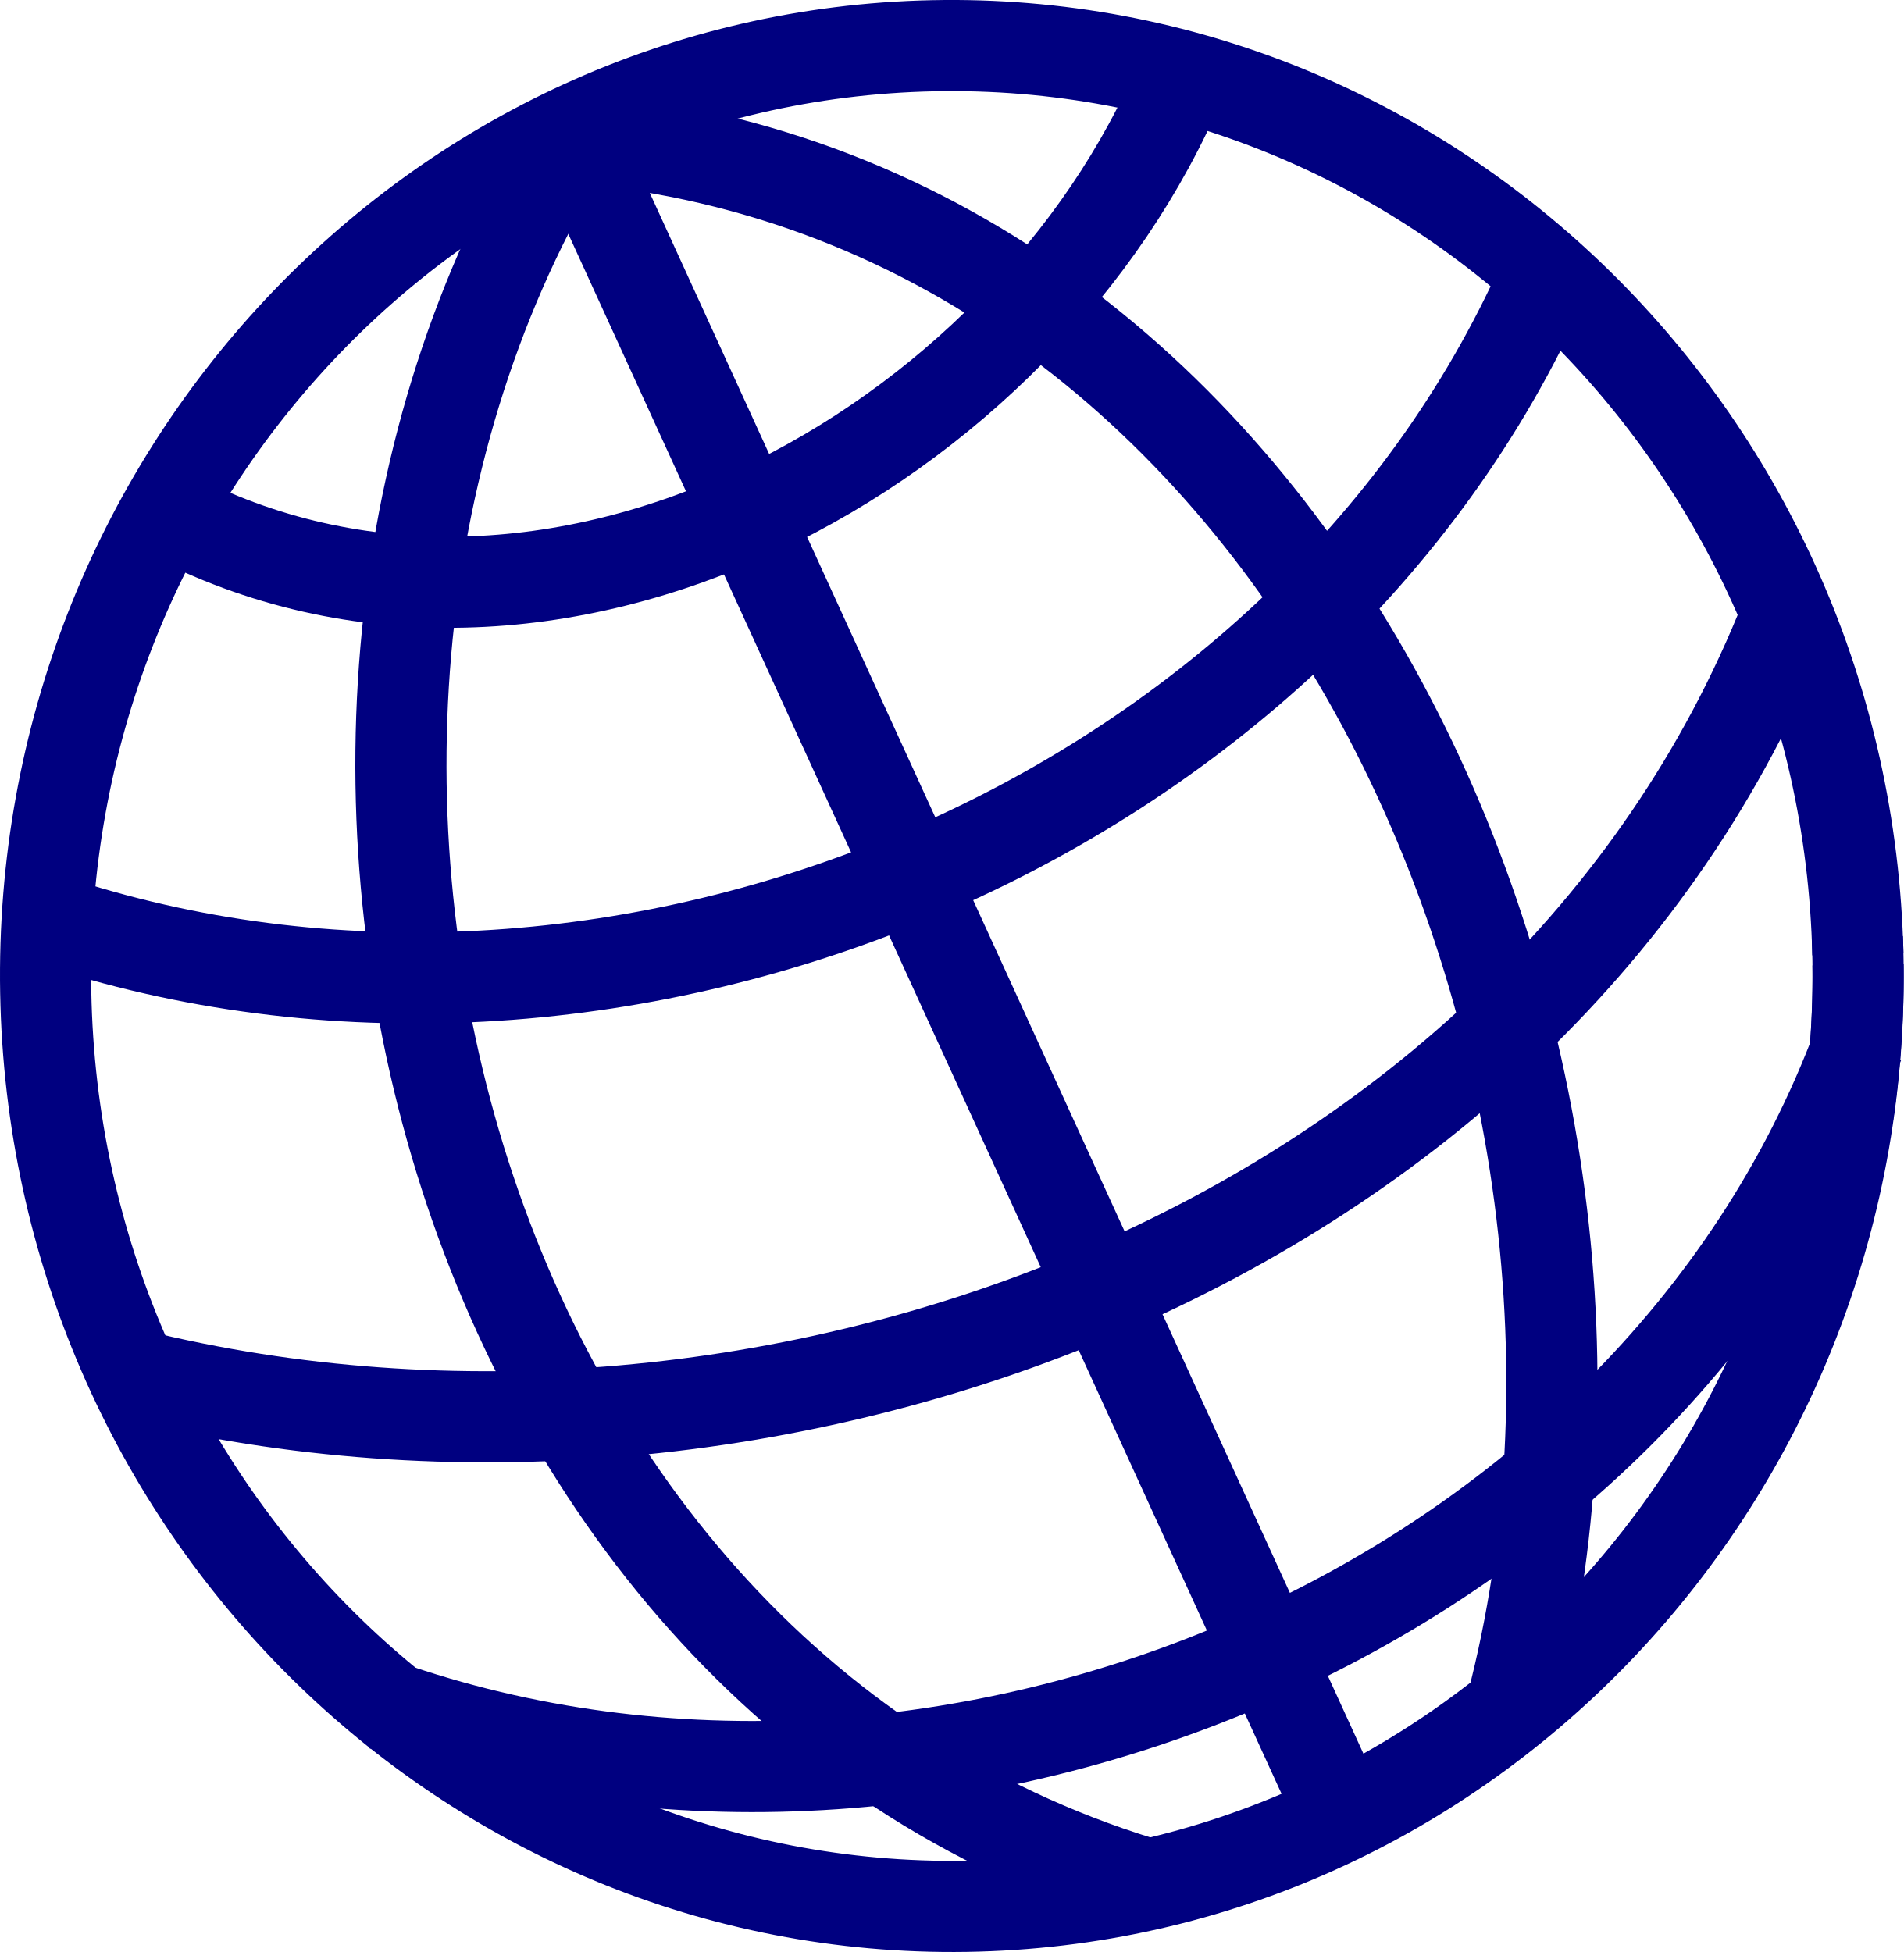
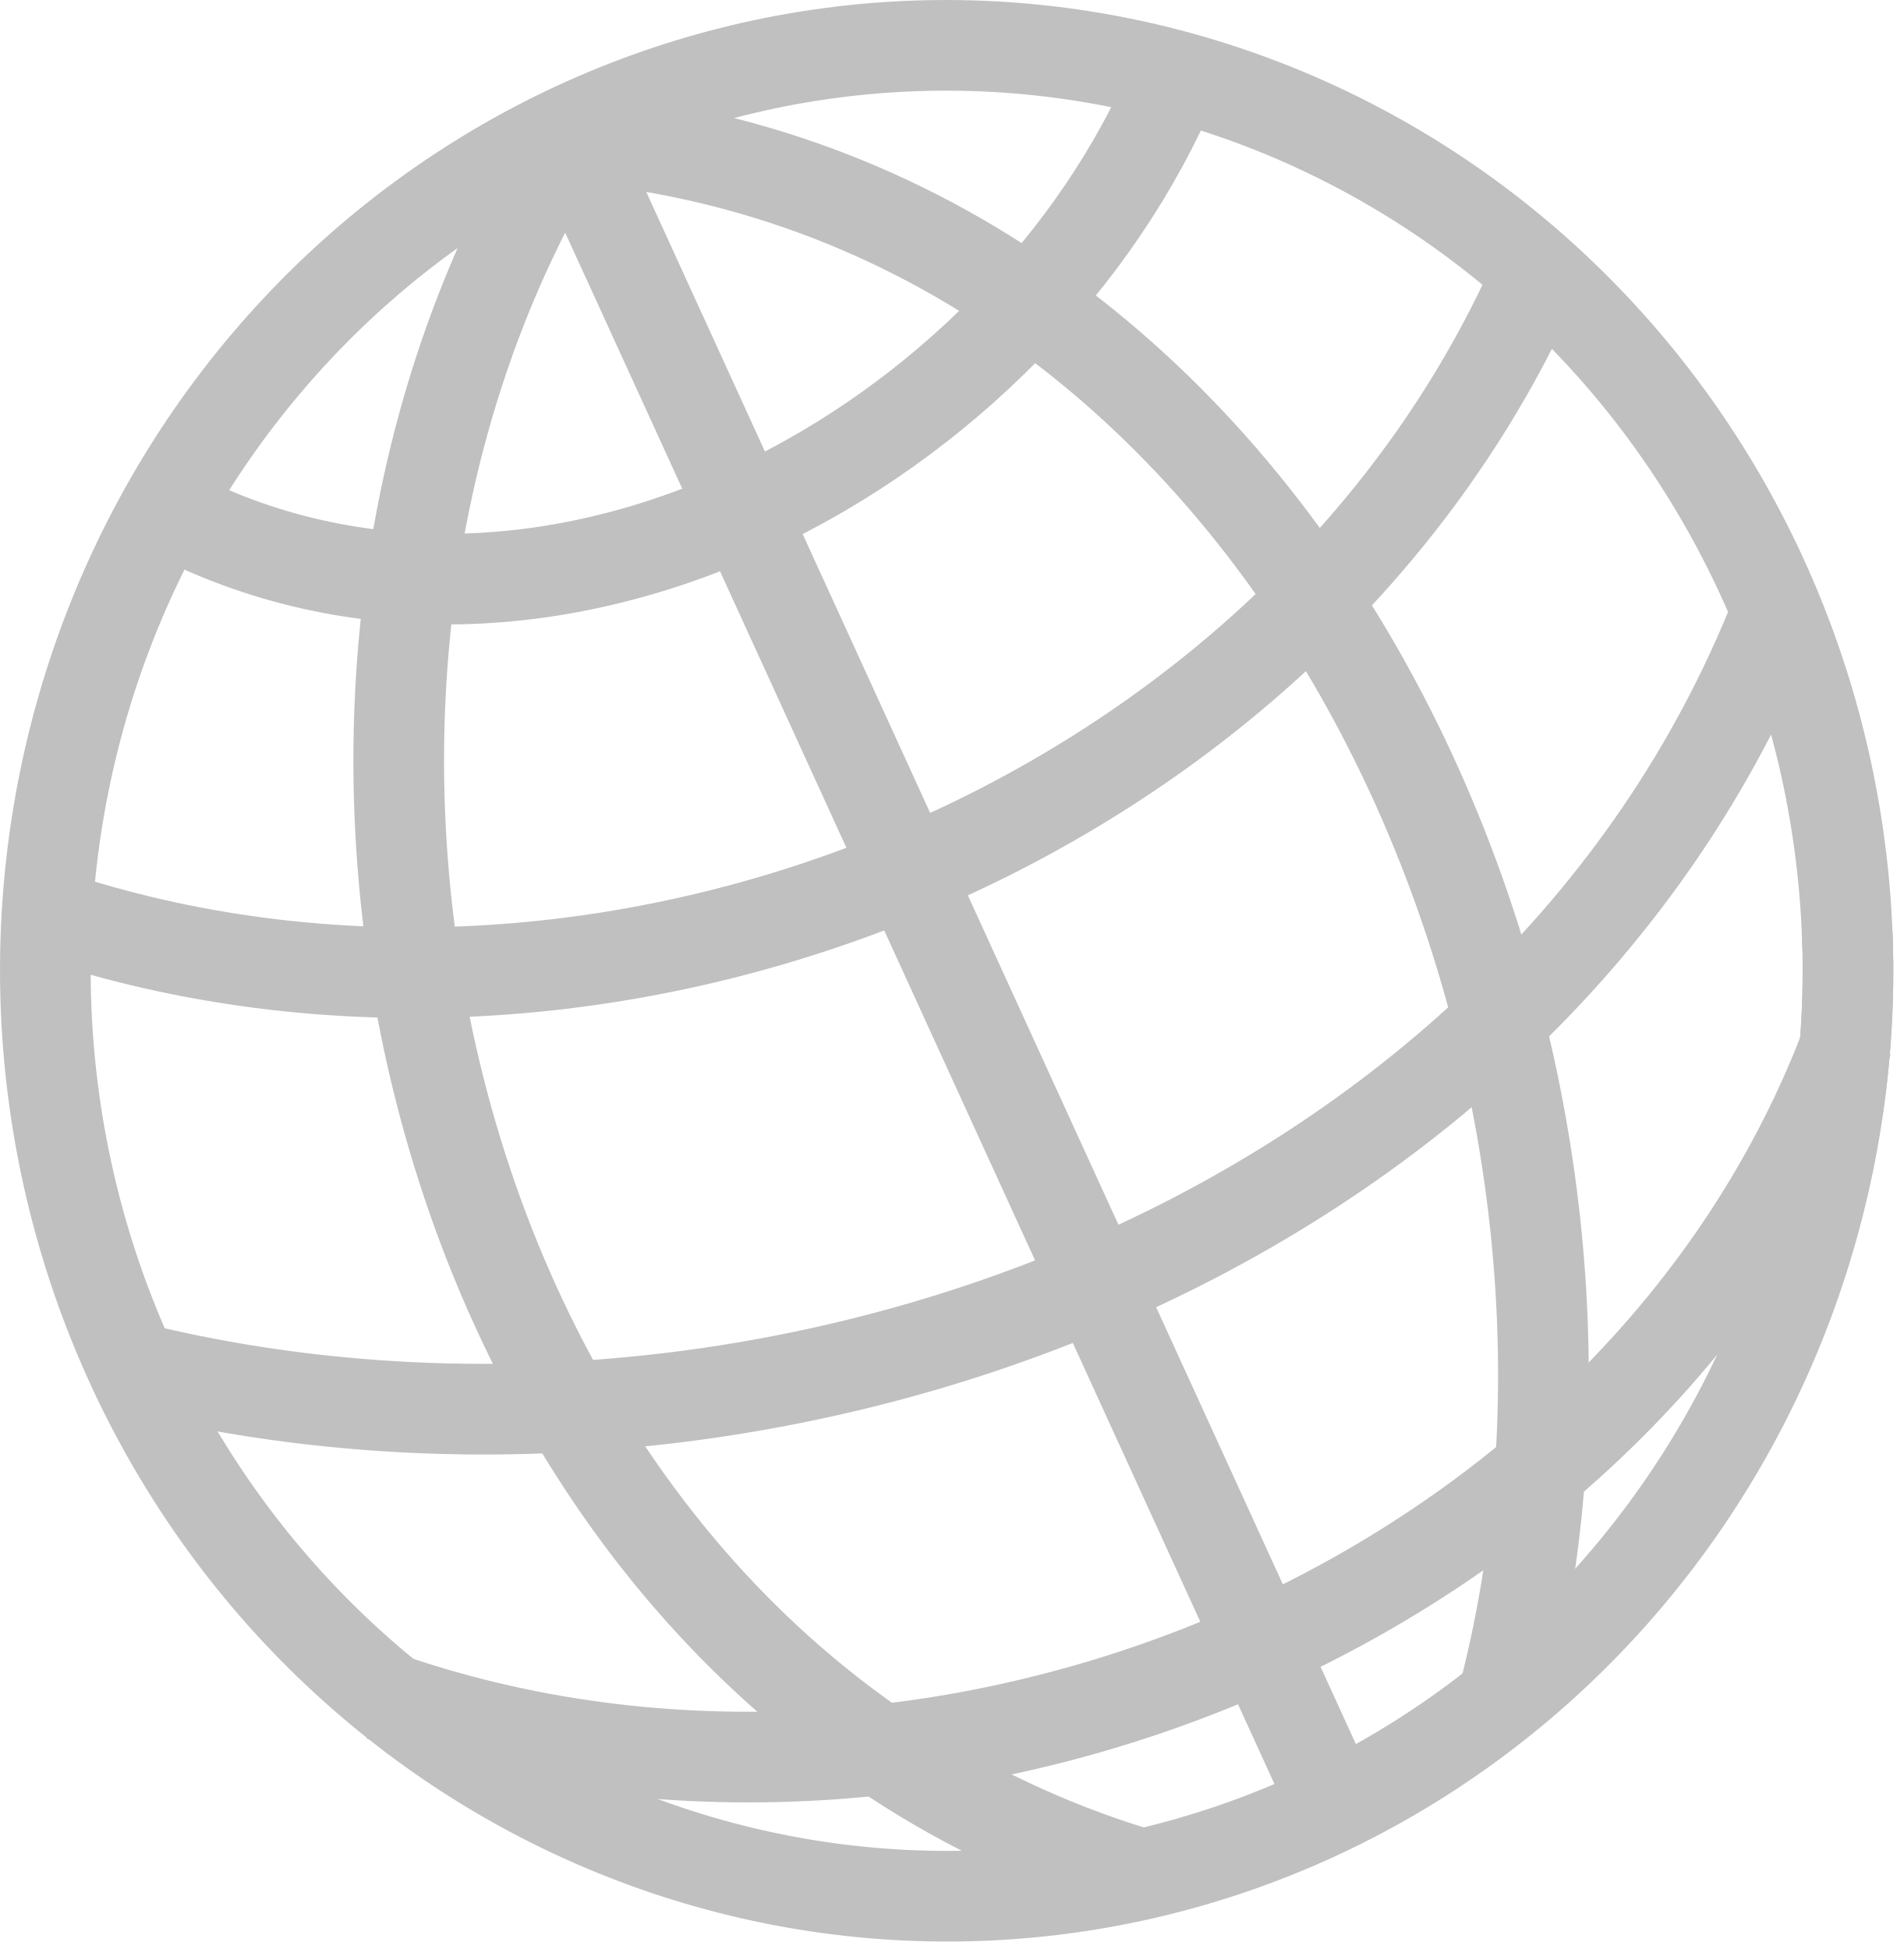
- <svg xmlns="http://www.w3.org/2000/svg" width="83.541" height="85.671" id="svg2" version="1.1">
-   <defs id="defs4">
-     </defs>
-   <g id="layer1" transform="translate(-163.8248,-265.4736)">
-     <g id="g4154">
-       <path id="path3620" d="m 189.151,271.009 c -16.364,25.825 -6.131,67.601 24.749,77.075" style="fill:none;stroke:#000080;stroke-width:4;stroke-linecap:butt;stroke-linejoin:miter;stroke-miterlimit:4;stroke-dasharray:none;stroke-opacity:1" />
-       <path id="path3935" d="m 189.151,271.509 c 32.096,2.853 48.397,40.476 41.012,68.796" style="fill:none;stroke:#000080;stroke-width:4;stroke-linecap:butt;stroke-linejoin:miter;stroke-miterlimit:4;stroke-dasharray:none;stroke-opacity:1" />
-       <path id="path4227" d="m 188.798,271.009 33.941,74.246" style="fill:none;stroke:#000080;stroke-width:4;stroke-linecap:butt;stroke-linejoin:miter;stroke-miterlimit:4;stroke-dasharray:none;stroke-opacity:1" />
-       <path id="path4229" d="m 171.12,287.98 c 16.747,8.853 37.735,-2.824 44.548,-19.092" style="fill:none;stroke:#000080;stroke-width:4;stroke-linecap:butt;stroke-linejoin:miter;stroke-miterlimit:4;stroke-dasharray:none;stroke-opacity:1" />
-       <path id="path4231" d="m 166.524,306.011 c 24.602,7.892 54.449,-4.408 65.054,-28.284" style="fill:none;stroke:#000080;stroke-width:4;stroke-linecap:butt;stroke-linejoin:miter;stroke-miterlimit:4;stroke-dasharray:none;stroke-opacity:1" />
-       <path id="path4233" d="m 169.706,325.81 c 27.657,6.829 61.507,-5.537 72.478,-33.234" style="fill:none;stroke:#000080;stroke-width:4;stroke-linecap:butt;stroke-linejoin:miter;stroke-miterlimit:4;stroke-dasharray:none;stroke-opacity:1" />
-       <path transform="matrix(0.9999237,-0.01235137,0.01235137,0.9999237,0,0)" d="m 241.534,310.825 a 39.766,40.836 0 0 1 -39.654,40.835 39.766,40.836 0 0 1 -39.878,-40.605 39.766,40.836 0 0 1 39.429,-41.065 39.766,40.836 0 0 1 40.101,40.373" id="path4750" style="fill:none;stroke:#000080;stroke-width:4;stroke-miterlimit:4;stroke-dasharray:none;stroke-opacity:1" />
-       <path id="path4235" d="m 180.666,340.306 c 24.578,8.653 55.439,-4.151 64.7,-28.991" style="fill:none;stroke:#000080;stroke-width:4;stroke-linecap:butt;stroke-linejoin:miter;stroke-miterlimit:4;stroke-dasharray:none;stroke-opacity:1" />
-       <path style="fill:none;stroke:#000080;stroke-width:4;stroke-miterlimit:4;stroke-dasharray:none;stroke-opacity:1" id="path4152" d="m -248.782,311.287 a 39.766,40.836 0 0 1 -0.312,-7.699" transform="matrix(-0.9999237,-0.01235137,-0.01235137,0.9999237,0,0)" />
-     </g>
-   </g>
+ <svg xmlns="http://www.w3.org/2000/svg" width="84" height="86" viewBox="0 0 84 86" fill="none">
+   <path d="M25.326 5.536C8.962 31.36 19.195 73.137 50.075 82.61" stroke="#C0C0C0" stroke-width="4" />
+   <path d="M25.326 6.036C57.422 8.888 73.723 46.511 66.338 74.832" stroke="#C0C0C0" stroke-width="4" />
+   <path d="M24.973 5.536L58.914 79.782" stroke="#C0C0C0" stroke-width="4" />
+   <path d="M7.295 22.506C24.042 31.359 45.03 19.682 51.843 3.414" stroke="#C0C0C0" stroke-width="4" />
+   <path d="M2.699 40.537C27.301 48.43 57.148 36.129 67.753 12.253" stroke="#C0C0C0" stroke-width="4" />
+   <path d="M5.881 60.336C33.538 67.165 67.388 54.799 78.359 27.102" stroke="#C0C0C0" stroke-width="4" />
+   <path d="M81.53 42.344C81.663 53.154 77.617 63.574 70.279 71.32C62.941 79.066 52.909 83.506 42.383 83.666C31.857 83.827 21.696 79.695 14.127 72.176C6.558 64.658 2.2 54.366 2.007 43.557C1.814 32.749 5.802 22.305 13.098 14.517C20.393 6.728 30.4 2.23 40.925 2.009C51.45 1.787 61.634 5.86 69.244 13.335C76.854 20.809 81.269 31.076 81.521 41.883" stroke="#C0C0C0" stroke-width="4" />
+   <path d="M16.841 74.832C41.419 83.485 72.28 70.681 81.541 45.841" stroke="#C0C0C0" stroke-width="4" />
+   <path d="M81.093 48.863C81.465 46.317 81.601 43.74 81.501 41.168" stroke="#C0C0C0" stroke-width="4" />
</svg>
